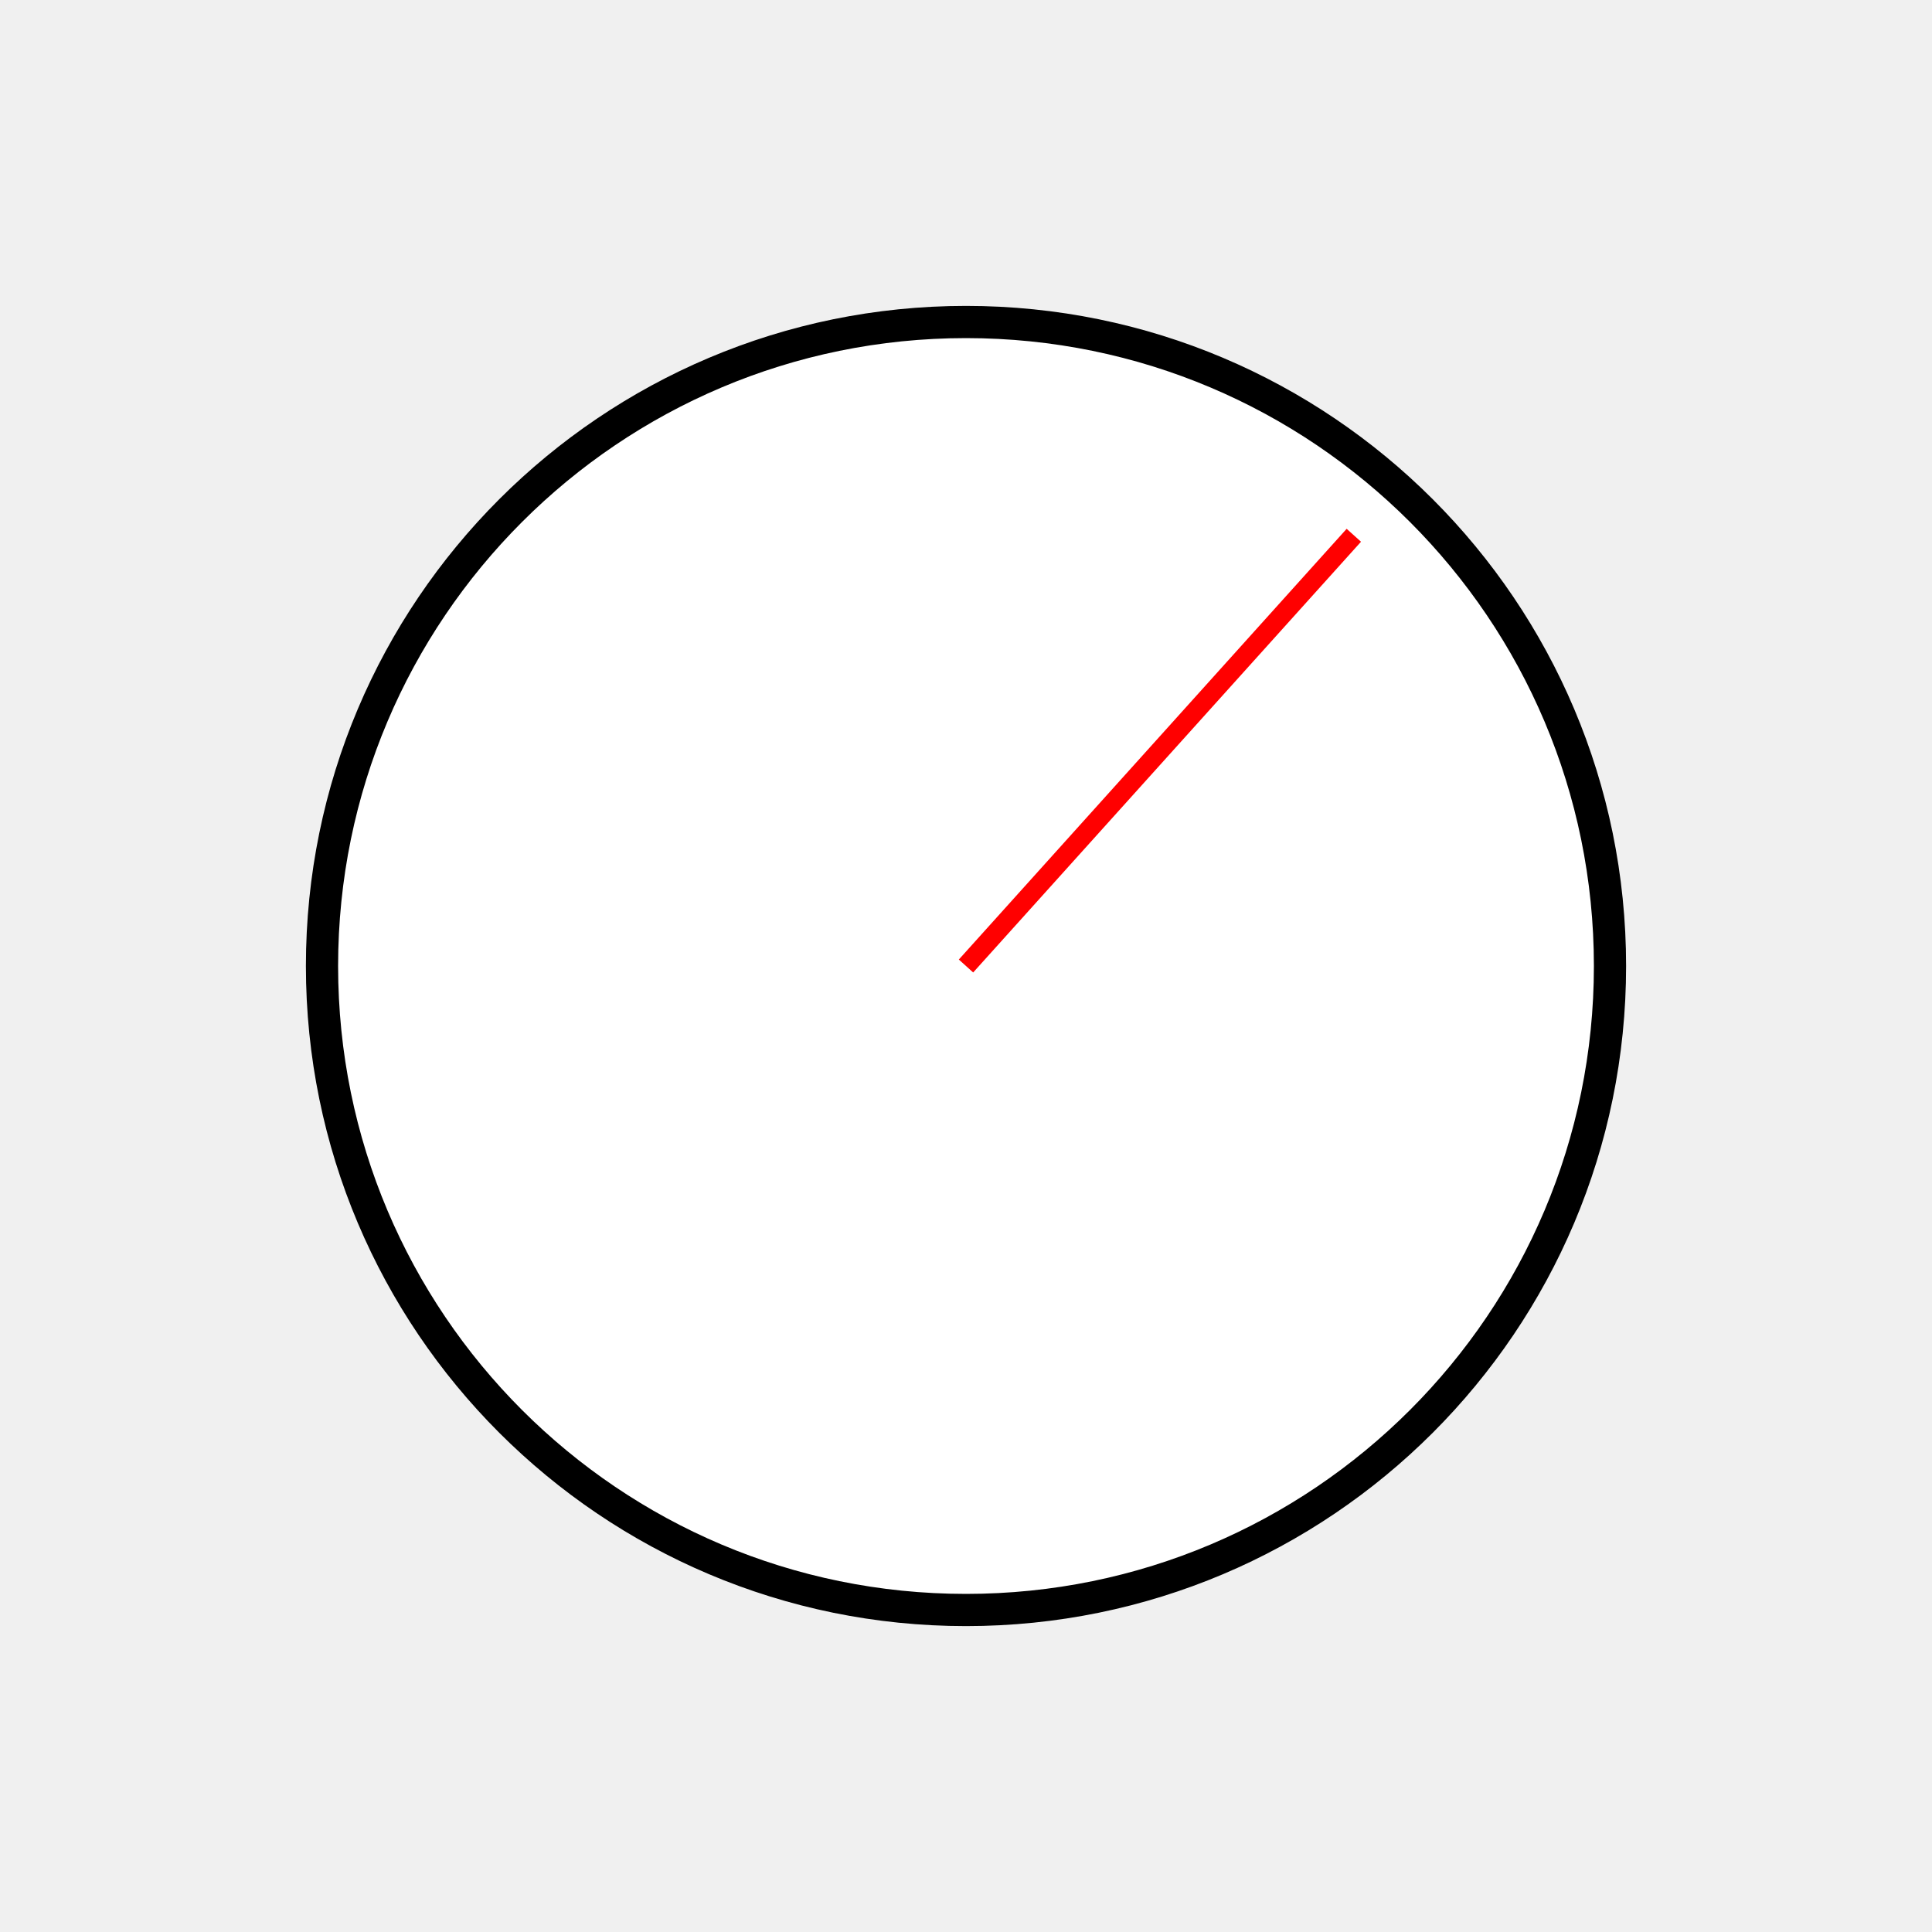
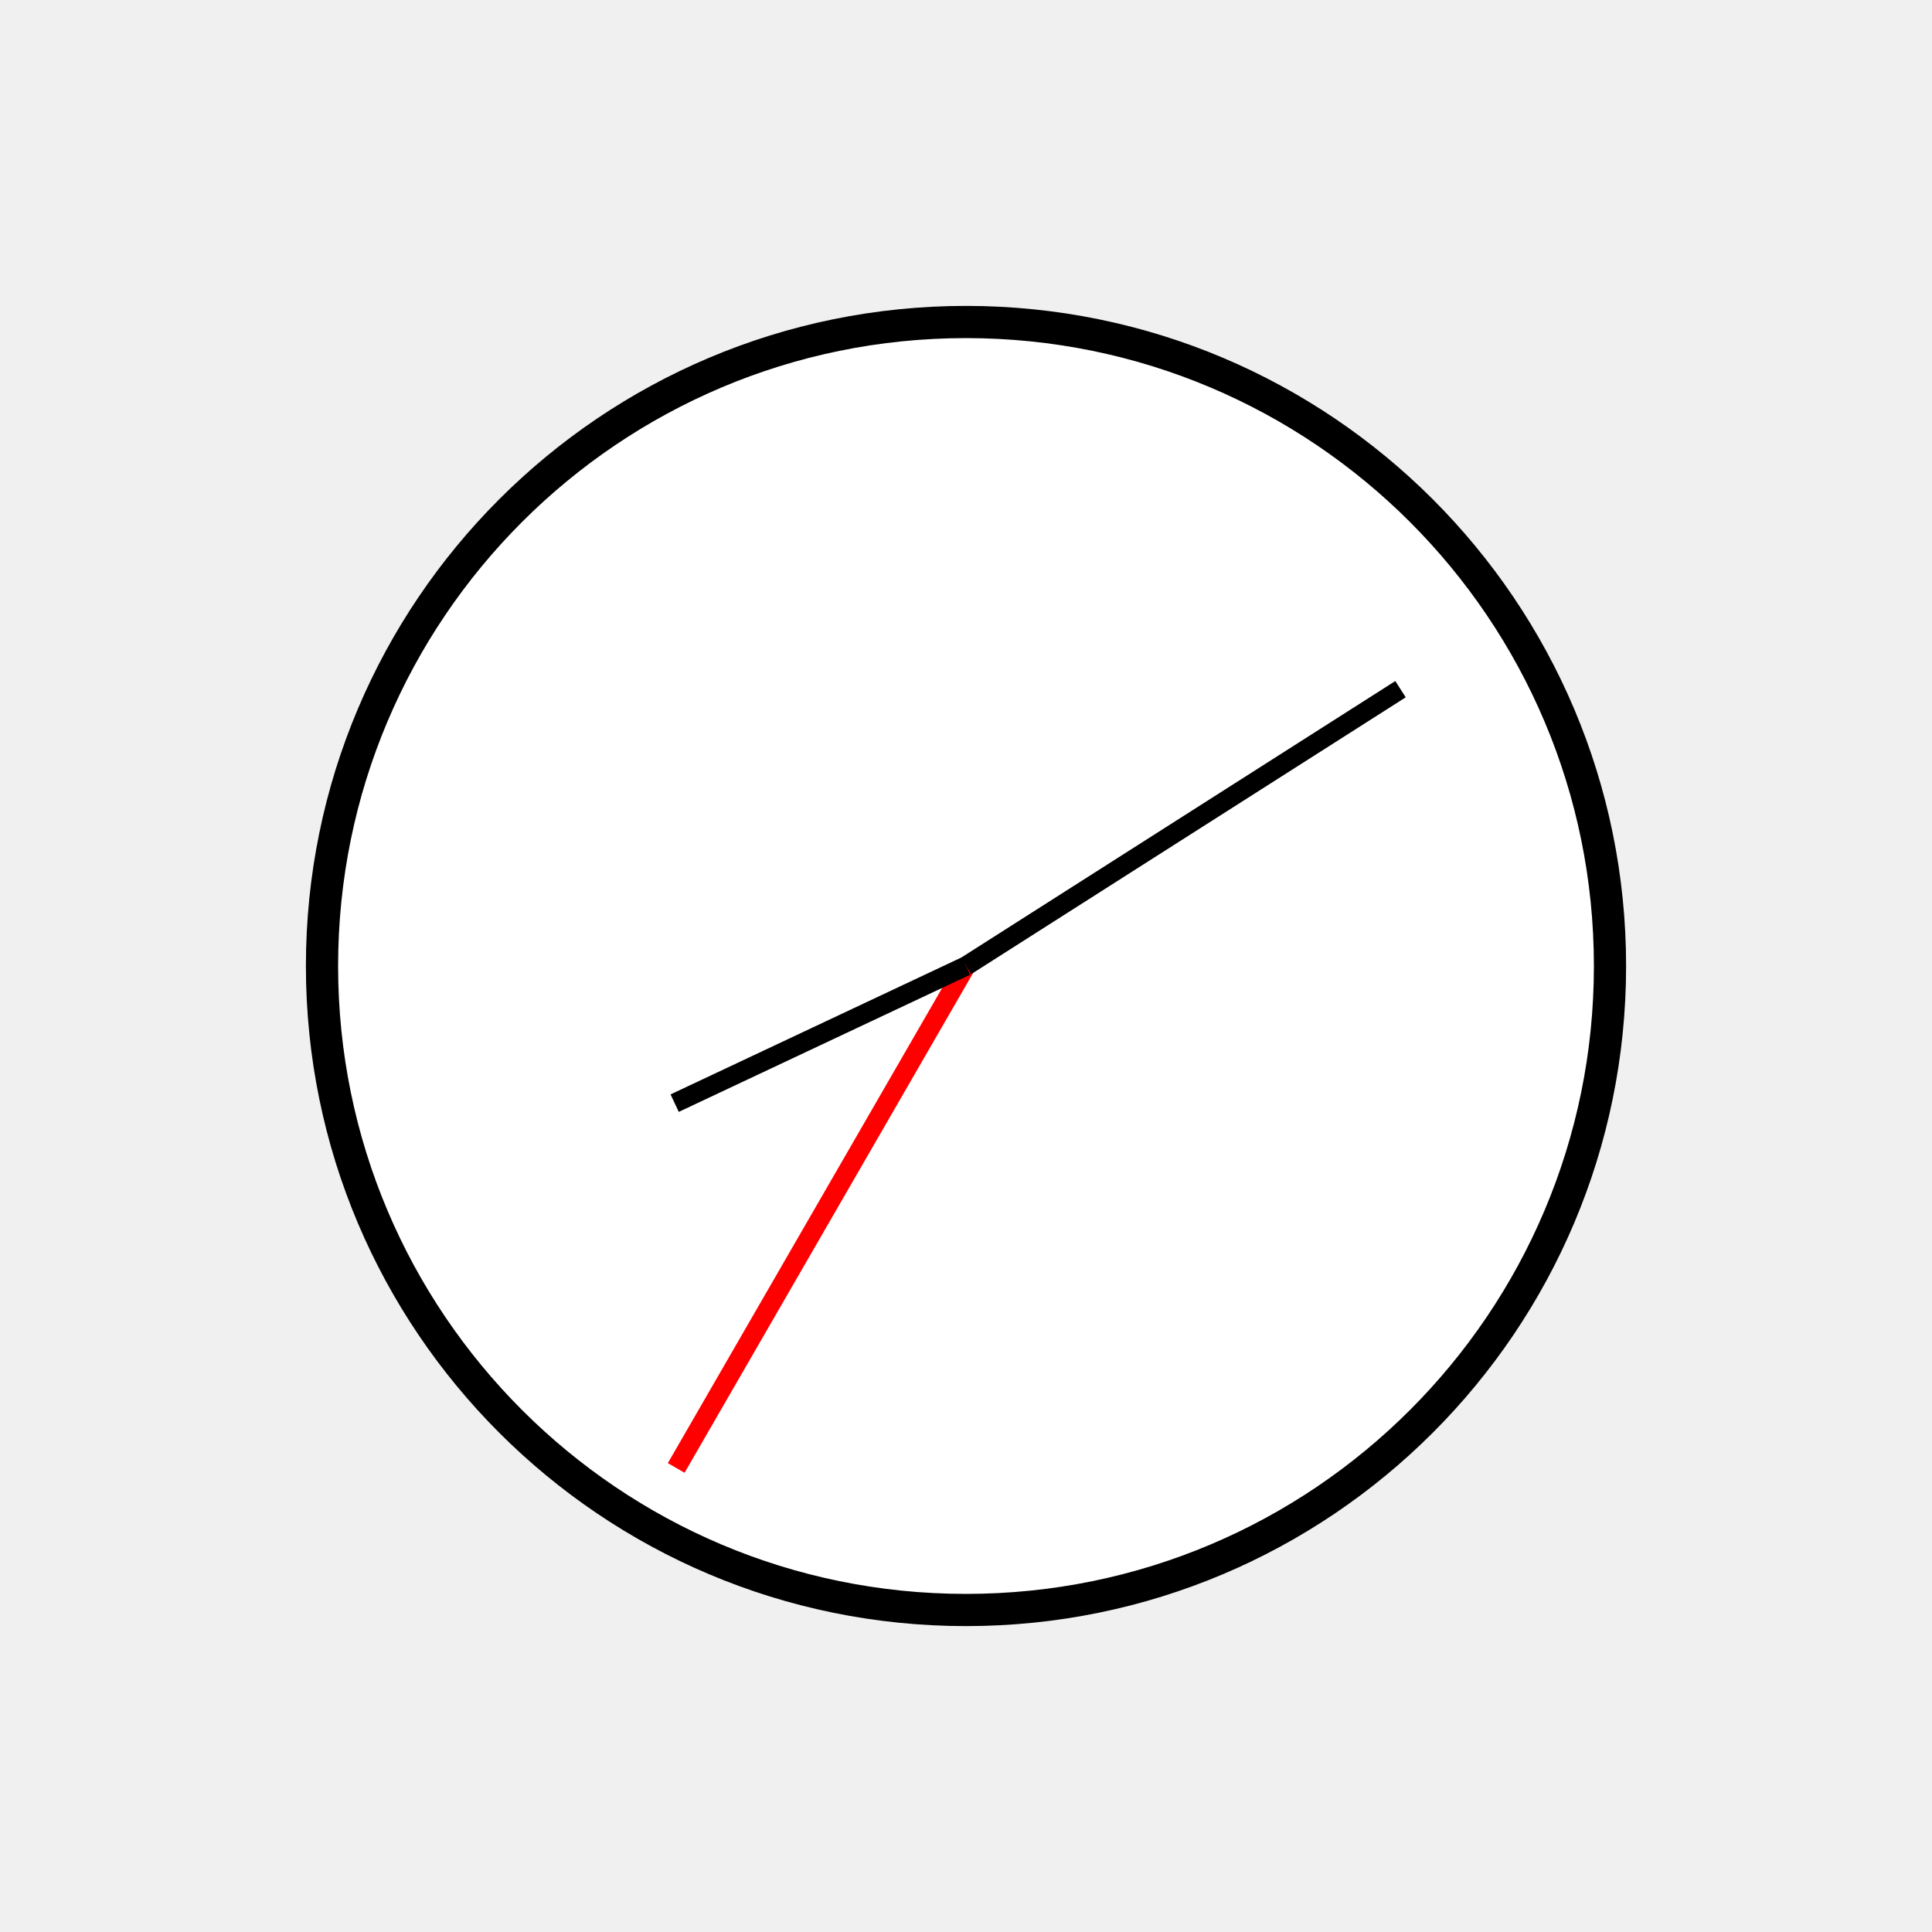
<svg xmlns="http://www.w3.org/2000/svg" width="100%" height="100%" viewBox="0 0 300 300" version="2.0">
  <circle cx="150" cy="150" r="100" style="fill:#fff;stroke:#000;stroke-width:5px;" />
-   <line x1="150" y1="150" x2="210.222" y2="83.117" style="fill:none;stroke:#f00;stroke-width:3px;" />
+   <line x1="150" y1="150" x2="105.000" y2="227.942" style="fill:none;stroke:#f00;stroke-width:3px;" />
+   <line x1="150" y1="150" x2="217.471" y2="107.016" style="fill:none;stroke:#000;stroke-width:3px;" />
+   <line x1="150" y1="150" x2="104.762" y2="171.296" style="fill:none;stroke:#000;stroke-width:3px;" />
</svg>
